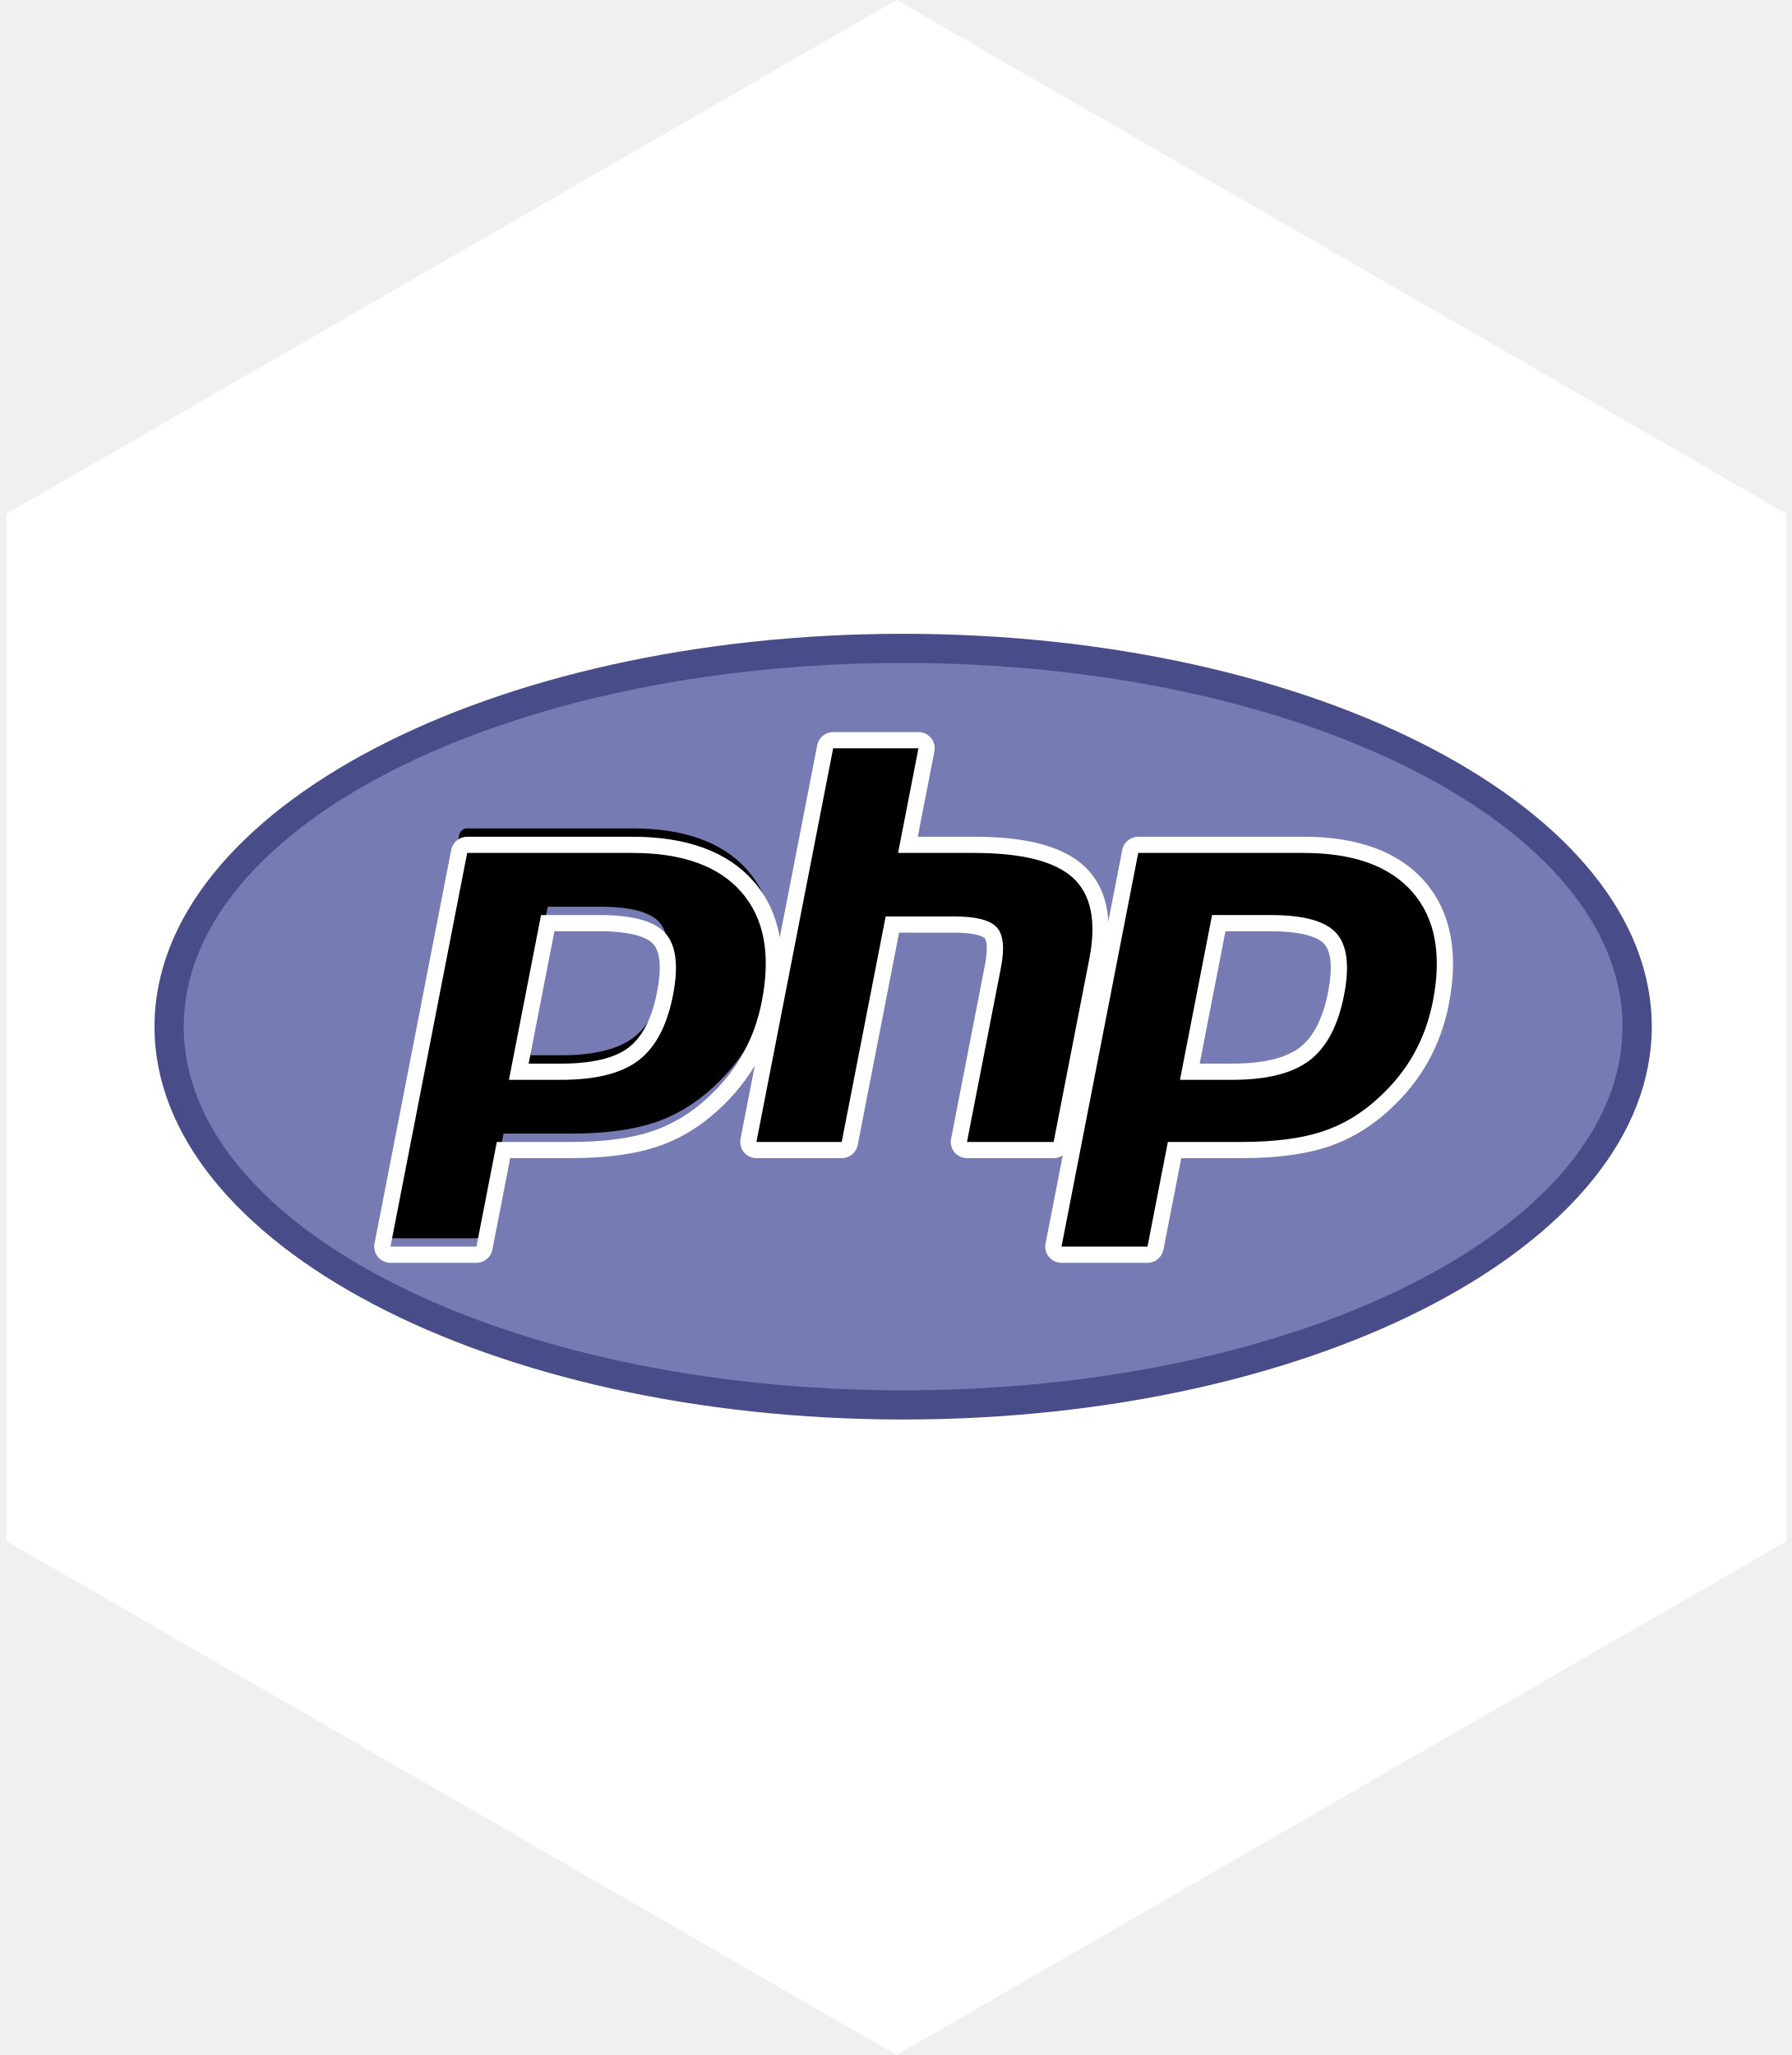
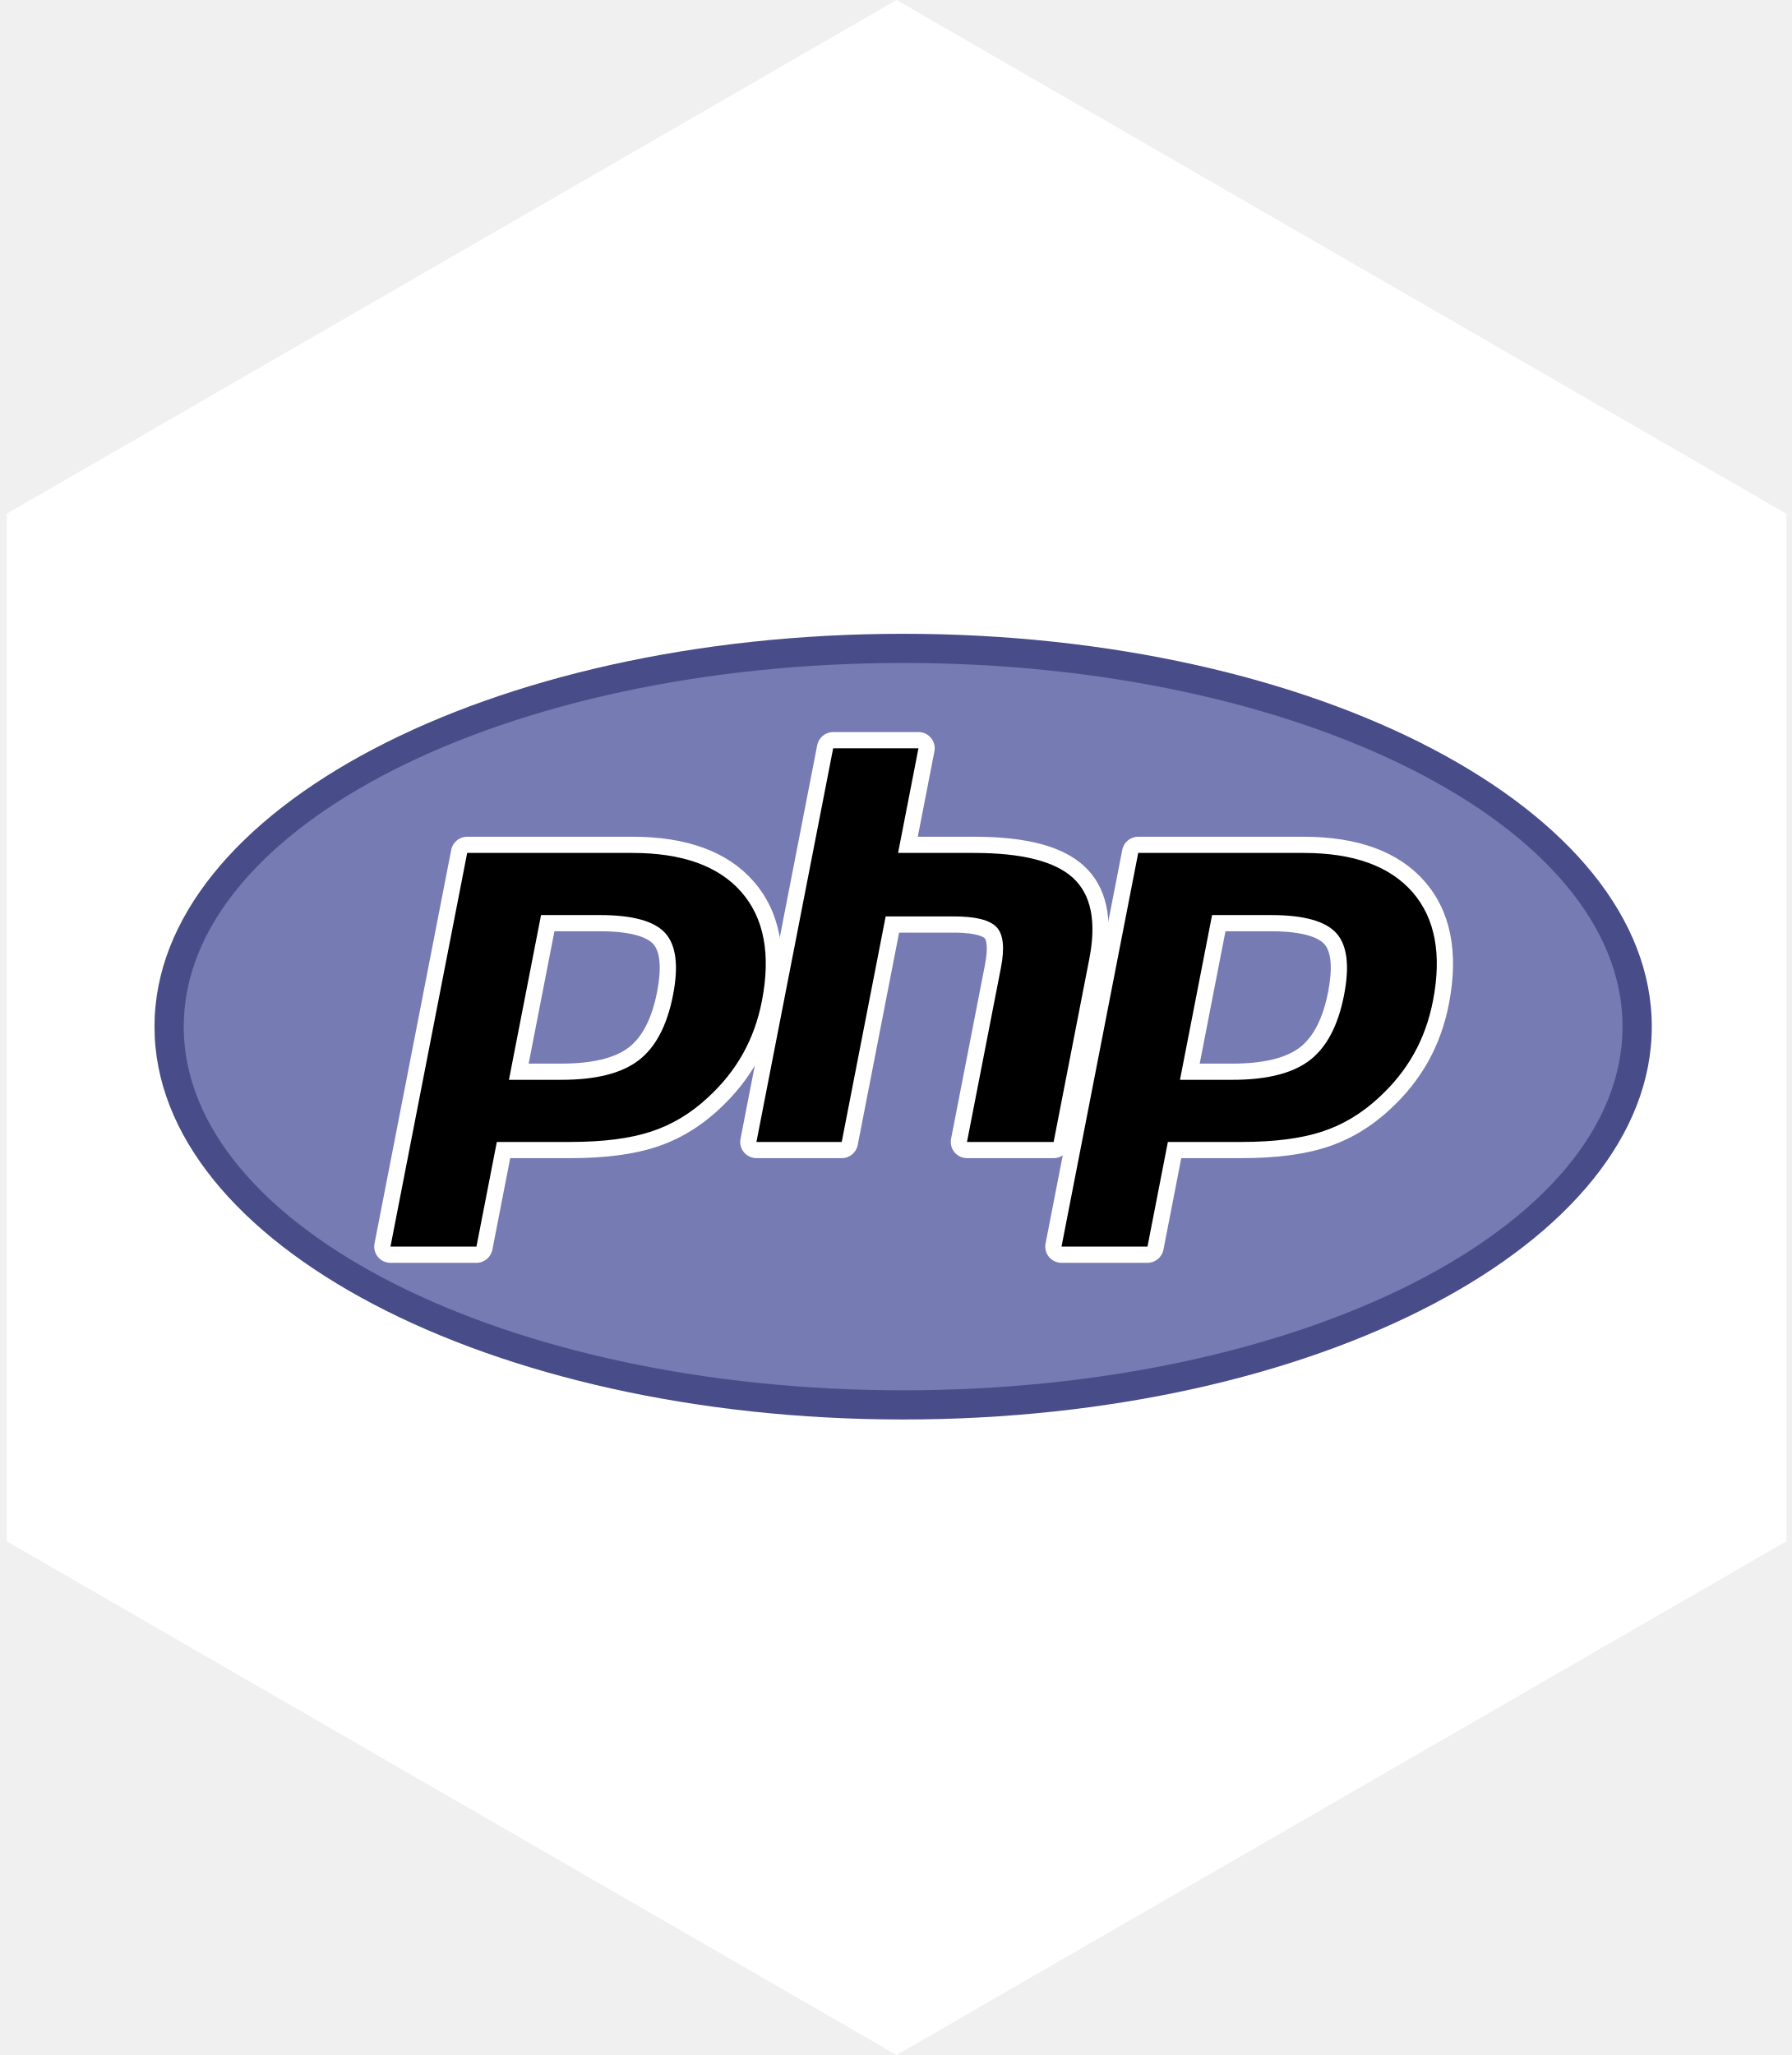
<svg xmlns="http://www.w3.org/2000/svg" width="218px" height="250px" viewBox="0 0 218 250" version="1.1">
  <defs>
    <radialGradient cx="30.02%" cy="82.422%" fx="30.02%" fy="82.422%" r="0.181%" gradientTransform="translate(0.300203,0.824223),scale(0.52475,1),translate(-0.300203,-0.824223)" id="radialGradient-1">
      <stop stop-color="#AEB2D5" offset="0%" />
      <stop stop-color="#AEB2D5" offset="30%" />
      <stop stop-color="#484C89" offset="75%" />
      <stop stop-color="#484C89" offset="100%" />
    </radialGradient>
  </defs>
  <g id="Page-1" stroke="none" stroke-width="1" fill="none" fill-rule="evenodd">
-     <g id="PHP">
+     <g id="php">
      <g id="Hexagon-Large" fill="#FFFFFF">
        <polygon id="Polygon" points="109.067 0 217.32 62.5 217.32 187.5 109.067 250 0.814 187.5 0.814 62.5" />
      </g>
      <g id="PHP-logo" transform="translate(18, 77)" fill-rule="nonzero">
        <g id="Background">
          <path d="M0.795,47.895 C0.795,21.502 41.571,0.104 91.868,0.104 C142.166,0.104 182.942,21.502 182.942,47.895 C182.942,74.289 142.166,95.686 91.868,95.686 C41.571,95.686 0.795,74.288 0.795,47.895" id="path3462" fill="url(#radialGradient-1)" transform="translate(91.86824, 47.89528) scale(-1, 1) rotate(-180) translate(-91.86824, -47.89528) " />
          <path d="M91.868,3.652 C140.202,3.652 179.384,23.46 179.384,47.894 C179.384,72.329 140.202,92.137 91.868,92.137 C43.535,92.137 4.352,72.329 4.352,47.895 C4.352,23.46 43.535,3.652 91.868,3.652" id="path3474" fill="#777BB3" transform="translate(91.86824, 47.89479) scale(-1, 1) rotate(-180) translate(-91.86824, -47.89479) " />
        </g>
        <g id="PHP" transform="translate(27, 12)">
-           <path d="M23.274,34.04 C27.249,34.04 30.216,34.771 32.093,36.212 C33.95,37.639 35.233,40.11 35.905,43.557 C36.532,46.779 36.293,49.029 35.196,50.244 C34.073,51.484 31.647,52.113 27.984,52.113 L21.633,52.113 L18.112,34.04 L23.274,34.04 Z M2.501,11.778 C2.206,11.778 1.926,11.909 1.739,12.136 C1.551,12.363 1.476,12.662 1.532,12.951 L10.863,60.844 C10.955,61.307 11.36,61.642 11.835,61.642 L31.945,61.642 C38.266,61.642 42.97,59.93 45.928,56.553 C48.902,53.159 49.818,48.413 48.658,42.45 C48.185,40.02 47.372,37.763 46.24,35.743 C45.107,33.72 43.61,31.849 41.79,30.18 C39.606,28.145 37.142,26.669 34.461,25.802 C31.826,24.944 28.44,24.511 24.399,24.511 L16.256,24.511 L13.93,12.575 C13.84,12.112 13.433,11.778 12.96,11.778 L2.502,11.778 L2.501,11.778 Z" id="1p" fill="#000000" transform="translate(25.32904, 36.7097) scale(-1, 1) rotate(-180) translate(-25.32904, -36.7097) " />
+           <path d="M23.274,36.04 C27.249,36.04 30.216,36.771 32.093,38.212 C33.95,39.639 35.233,42.11 35.905,45.557 C36.532,48.779 36.293,51.029 35.196,52.244 C34.073,53.484 31.647,54.113 27.984,54.113 L21.633,54.113 L18.112,36.04 L23.274,36.04 Z M2.501,13.778 C2.206,13.778 1.926,13.909 1.739,14.136 C1.551,14.363 1.476,14.662 1.532,14.951 L10.863,62.844 C10.955,63.307 11.36,63.642 11.835,63.642 L31.945,63.642 C38.266,63.642 42.97,61.93 45.928,58.553 C48.902,55.159 49.818,50.413 48.658,44.45 C48.185,42.02 47.372,39.763 46.24,37.743 C45.107,35.72 43.61,33.849 41.79,32.18 C39.606,30.145 37.142,28.669 34.461,27.802 C31.826,26.944 28.44,26.511 24.399,26.511 L16.256,26.511 L13.93,14.575 C13.84,14.112 13.433,13.778 12.96,13.778 L2.502,13.778 L2.501,13.778 Z" id="1p" fill="#000000" transform="translate(25.32904, 38.7097) scale(-1, 1) rotate(-180) translate(-25.32904, -38.7097) " />
          <path d="M22.448,53.127 L27.984,53.127 C32.405,53.127 33.941,52.159 34.463,51.582 C35.328,50.625 35.492,48.606 34.935,45.744 C34.31,42.54 33.151,40.269 31.49,38.993 C29.79,37.687 27.026,37.026 23.275,37.026 L19.31,37.026 L22.448,53.127 Z M31.944,64.628 L11.833,64.628 C10.887,64.628 10.074,63.959 9.893,63.032 L0.562,15.14 C0.446,14.561 0.601,13.963 0.973,13.509 C1.349,13.055 1.909,12.792 2.499,12.792 L12.957,12.792 C13.903,12.792 14.716,13.461 14.897,14.387 L17.068,25.525 L24.398,25.525 C28.542,25.525 32.032,25.976 34.767,26.865 C37.58,27.776 40.17,29.322 42.461,31.46 C44.355,33.201 45.916,35.153 47.099,37.263 C48.281,39.372 49.131,41.731 49.624,44.262 C50.848,50.541 49.854,55.569 46.67,59.203 C43.519,62.804 38.564,64.628 31.945,64.628 L31.944,64.628 Z M16.914,35.054 L23.274,35.054 C27.491,35.054 30.632,35.846 32.696,37.431 C34.76,39.016 36.152,41.662 36.876,45.369 C37.567,48.928 37.252,51.44 35.93,52.903 C34.606,54.367 31.958,55.098 27.984,55.098 L20.818,55.098 L16.913,35.054 L16.914,35.054 Z M31.944,62.656 C37.995,62.656 42.409,61.072 45.183,57.905 C47.957,54.736 48.792,50.314 47.685,44.637 C47.23,42.299 46.459,40.16 45.374,38.223 C44.291,36.285 42.871,34.513 41.119,32.905 C39.03,30.957 36.711,29.567 34.158,28.741 C31.605,27.909 28.354,27.496 24.401,27.496 L15.441,27.496 L12.96,14.763 L2.502,14.763 L11.833,62.656 L31.944,62.656 L31.944,62.656 Z" id="1p-outline" fill="#FFFFFF" transform="translate(25.32786, 38.7097) scale(-1, 1) rotate(-180) translate(-25.32786, -38.7097) " />
          <path d="M72.636,1.045 C72.34,1.045 72.061,1.176 71.873,1.403 C71.686,1.63 71.609,1.929 71.666,2.218 L75.793,23.409 C76.186,25.424 76.089,26.871 75.521,27.482 C75.172,27.856 74.128,28.482 71.038,28.482 L63.561,28.482 L58.371,1.842 C58.28,1.379 57.873,1.045 57.401,1.045 L47.024,1.045 C46.729,1.045 46.45,1.176 46.262,1.403 C46.074,1.63 45.998,1.929 46.054,2.218 L55.386,50.111 C55.476,50.574 55.883,50.909 56.356,50.909 L66.732,50.909 C67.027,50.909 67.307,50.777 67.495,50.551 C67.682,50.323 67.758,50.024 67.702,49.735 L65.45,38.176 L73.495,38.176 C79.624,38.176 83.779,37.098 86.2,34.881 C88.667,32.619 89.437,29.002 88.488,24.129 L84.147,1.843 C84.056,1.379 83.65,1.045 83.176,1.045 L72.636,1.045 Z" id="h" fill="#000000" transform="translate(67.45883, 25.97664) scale(-1, 1) rotate(-180) translate(-67.45883, -25.97664) " />
          <path d="M66.733,51.895 L56.356,51.895 C55.41,51.895 54.597,51.226 54.416,50.299 L45.085,2.407 C44.972,1.828 45.124,1.23 45.5,0.776 C45.875,0.322 46.435,0.059 47.025,0.059 L57.401,0.059 C58.347,0.059 59.161,0.728 59.342,1.654 L64.376,27.496 L71.04,27.496 C74.123,27.496 74.771,26.839 74.797,26.811 C74.985,26.611 75.232,25.681 74.826,23.597 L70.699,2.406 C70.587,1.828 70.739,1.23 71.114,0.776 C71.49,0.322 72.05,0.059 72.639,0.059 L83.18,0.059 C84.126,0.059 84.939,0.728 85.12,1.654 L89.458,23.941 C90.477,29.172 89.606,33.097 86.869,35.606 C84.258,37.998 79.883,39.162 73.495,39.162 L66.65,39.162 L68.673,49.547 C68.785,50.125 68.633,50.723 68.258,51.177 C67.882,51.632 67.323,51.895 66.733,51.895 M66.733,49.923 L64.252,37.19 L73.495,37.19 C79.312,37.19 83.324,36.177 85.532,34.154 C87.74,32.13 88.401,28.851 87.519,24.317 L83.177,2.03 L72.636,2.03 L76.764,23.221 C77.234,25.631 77.061,27.276 76.246,28.152 C75.429,29.029 73.693,29.468 71.038,29.468 L62.743,29.468 L57.397,2.03 L47.021,2.03 L56.356,49.923 L66.733,49.923" id="h-outline" fill="#FFFFFF" transform="translate(67.45965, 25.97664) scale(-1, 1) rotate(-180) translate(-67.45965, -25.97664) " />
          <path d="M104.907,36.04 C108.882,36.04 111.848,36.771 113.725,38.212 C115.583,39.638 116.866,42.11 117.538,45.557 C118.165,48.779 117.926,51.029 116.828,52.244 C115.706,53.484 113.28,54.113 109.617,54.113 L103.266,54.113 L99.745,36.04 L104.907,36.04 Z M84.134,13.778 C83.84,13.778 83.56,13.909 83.372,14.136 C83.184,14.363 83.108,14.662 83.165,14.951 L92.496,62.844 C92.588,63.307 92.993,63.642 93.467,63.642 L113.577,63.642 C119.899,63.642 124.603,61.93 127.561,58.553 C130.535,55.159 131.451,50.414 130.291,44.45 C129.819,42.02 129.006,39.763 127.874,37.743 C126.74,35.72 125.244,33.849 123.423,32.18 C121.239,30.145 118.774,28.669 116.094,27.802 C113.459,26.944 110.073,26.511 106.032,26.511 L97.888,26.511 L95.563,14.575 C95.473,14.112 95.066,13.778 94.593,13.778 L84.134,13.778 Z" id="2p" fill="#000000" transform="translate(106.962, 38.7097) scale(-1, 1) rotate(-180) translate(-106.962, -38.7097) " />
          <path d="M104.08,53.127 L109.617,53.127 C114.038,53.127 115.574,52.159 116.095,51.582 C116.962,50.625 117.125,48.606 116.568,45.745 C115.943,42.541 114.784,40.269 113.123,38.993 C111.423,37.687 108.658,37.026 104.908,37.026 L100.944,37.026 L104.08,53.127 Z M113.577,64.628 L93.466,64.628 C92.52,64.628 91.707,63.959 91.526,63.032 L82.195,15.14 C82.082,14.561 82.234,13.963 82.61,13.509 C82.985,13.055 83.544,12.792 84.135,12.792 L94.594,12.792 C95.539,12.792 96.353,13.461 96.534,14.387 L98.703,25.525 L106.032,25.525 C110.176,25.525 113.665,25.976 116.401,26.865 C119.214,27.776 121.803,29.322 124.095,31.46 C125.989,33.199 127.547,35.15 128.729,37.262 C129.912,39.373 130.762,41.728 131.256,44.261 C132.48,50.539 131.486,55.566 128.301,59.202 C125.151,62.802 120.196,64.628 113.578,64.628 L113.577,64.628 Z M98.546,35.054 L104.907,35.054 C109.124,35.054 112.265,35.846 114.329,37.431 C116.394,39.016 117.785,41.662 118.508,45.369 C119.201,48.928 118.885,51.44 117.563,52.903 C116.239,54.367 113.59,55.098 109.617,55.098 L102.451,55.098 L98.546,35.054 L98.546,35.054 Z M113.577,62.656 C119.628,62.656 124.041,61.072 126.816,57.905 C129.589,54.736 130.425,50.314 129.318,44.637 C128.862,42.299 128.092,40.16 127.007,38.223 C125.924,36.285 124.504,34.513 122.751,32.905 C120.663,30.957 118.344,29.567 115.791,28.741 C113.238,27.909 109.987,27.496 106.034,27.496 L97.074,27.496 L94.594,14.763 L84.135,14.763 L93.466,62.656 L113.577,62.656 L113.577,62.656 Z" id="2p-outline" fill="#FFFFFF" transform="translate(106.9609, 38.7097) scale(-1, 1) rotate(-180) translate(-106.9609, -38.7097) " />
        </g>
      </g>
+       <polygon id="Mask" fill="#FFFFFF" points="335.445 -219 450.146 -152.777 450.146 -20.332 335.445 45.891 220.744 -20.332 220.744 -152.777" />
    </g>
  </g>
</svg>
